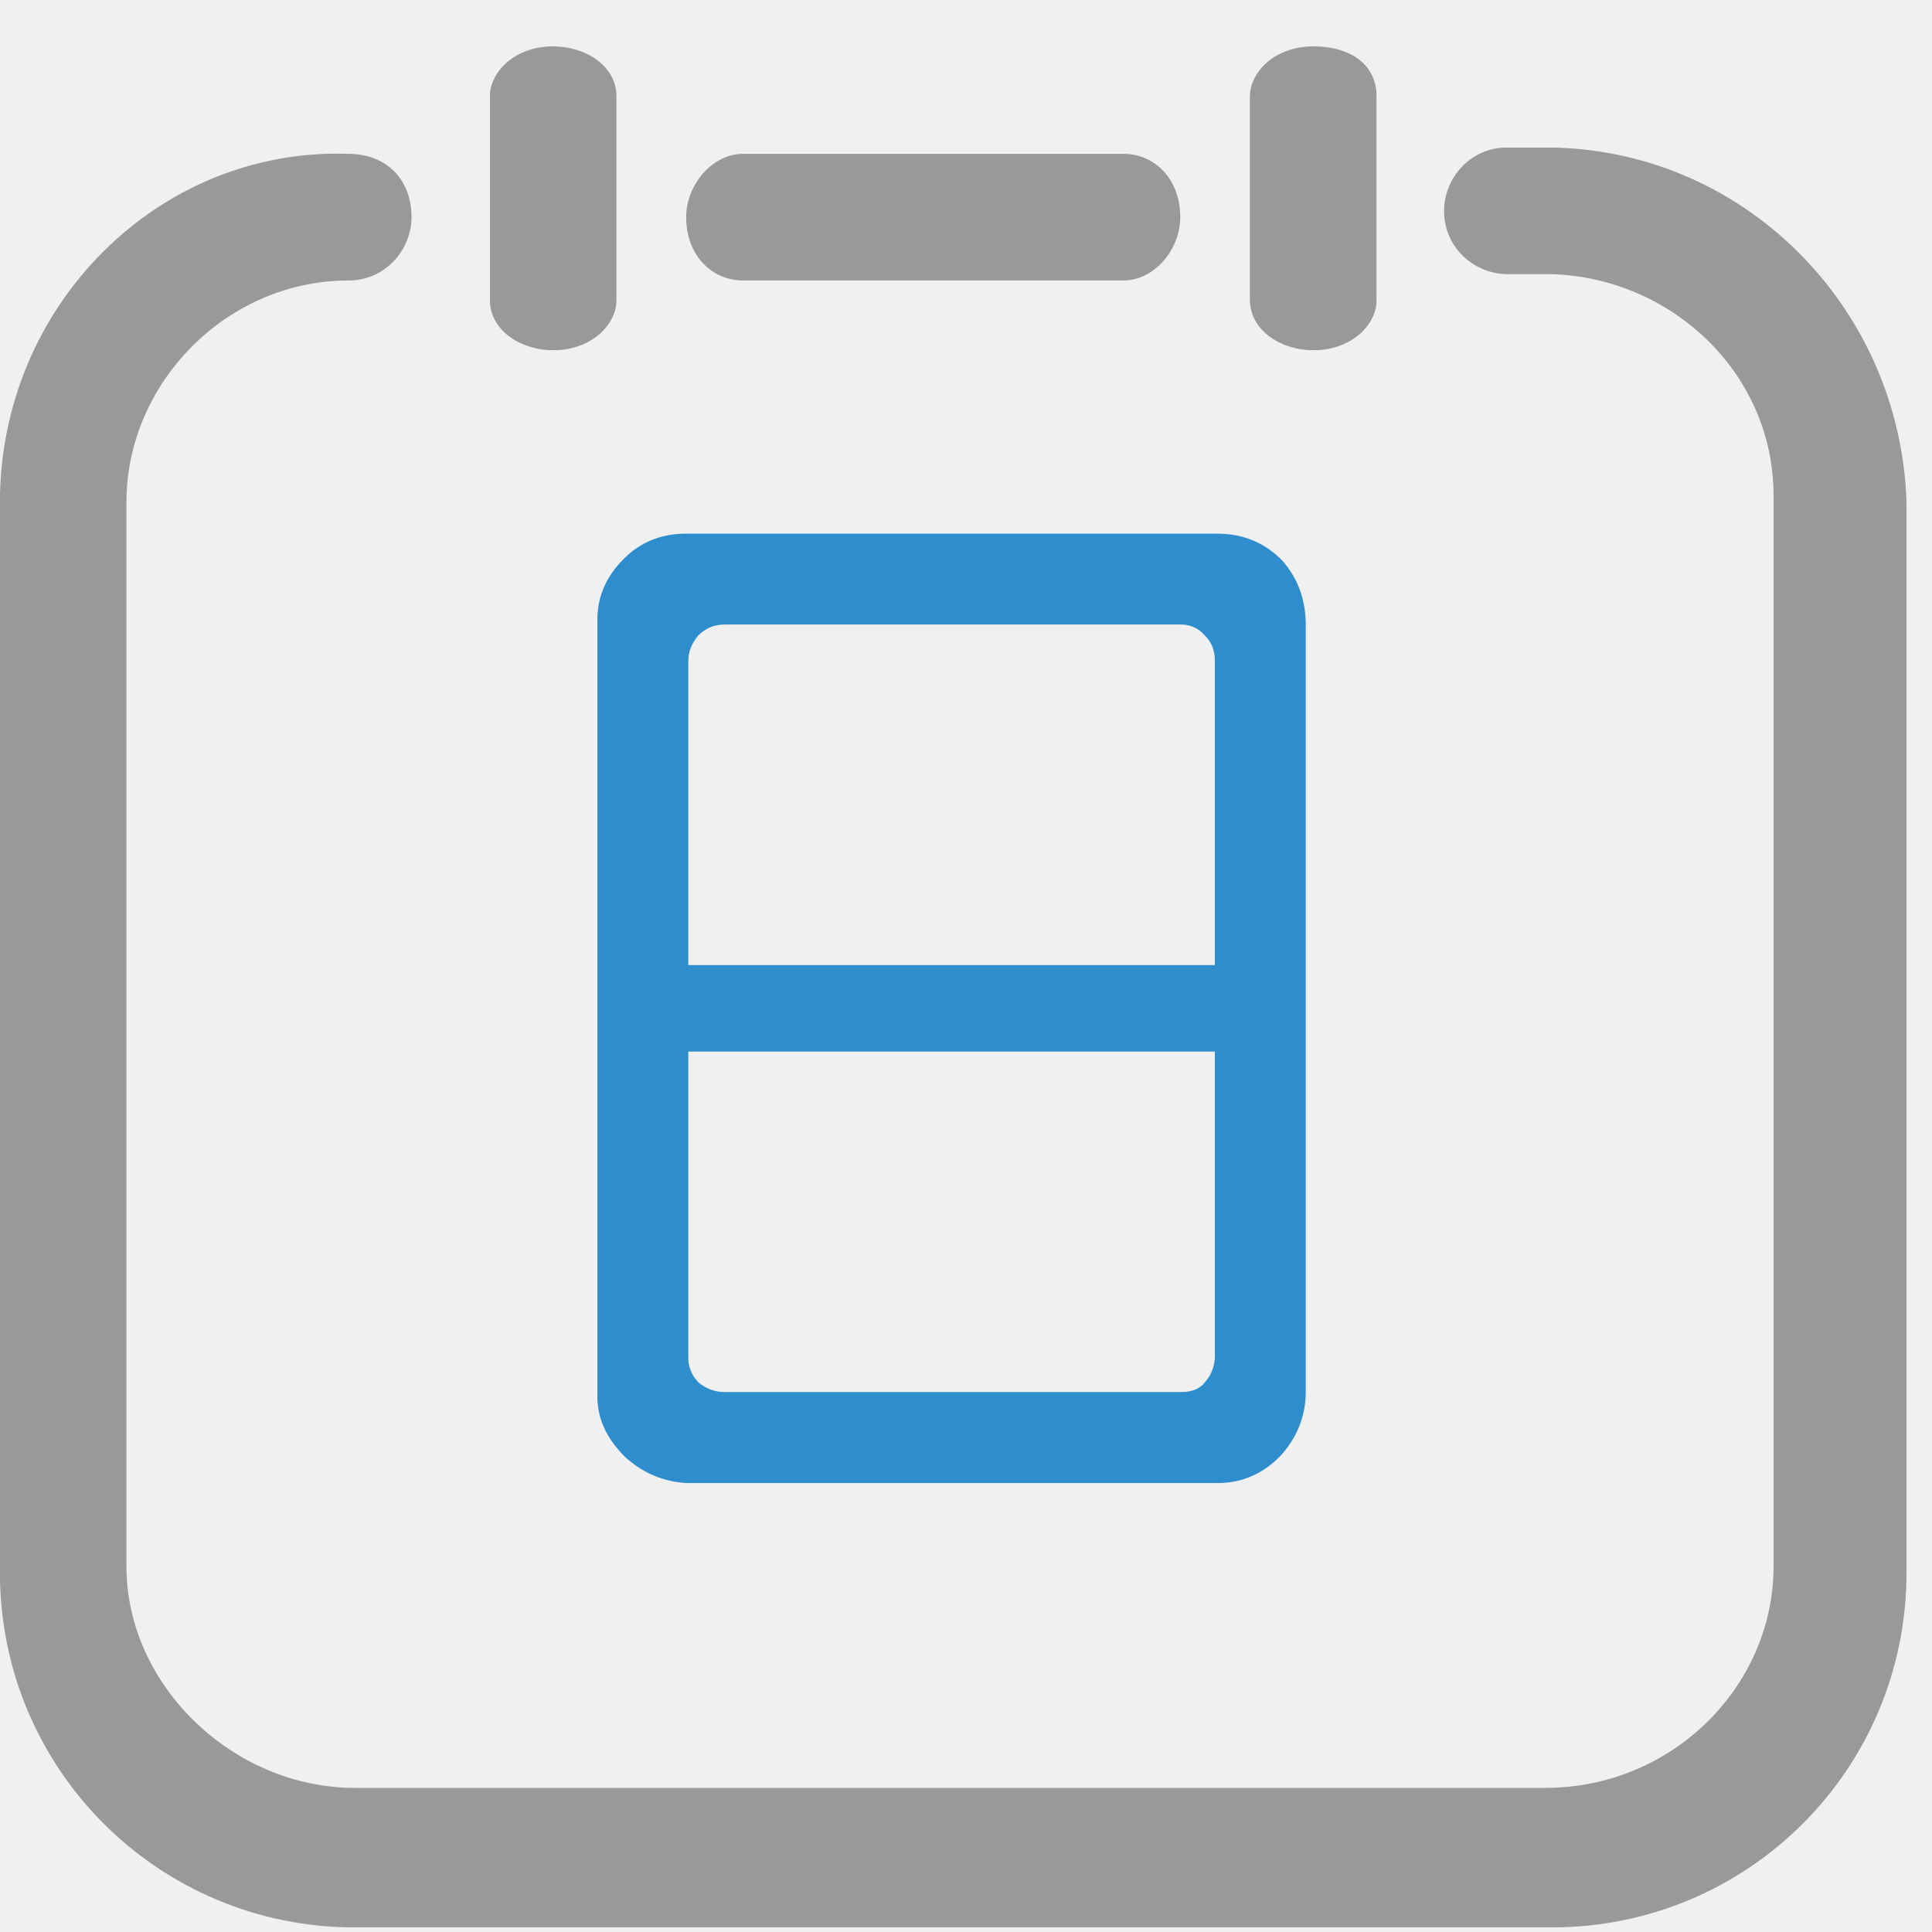
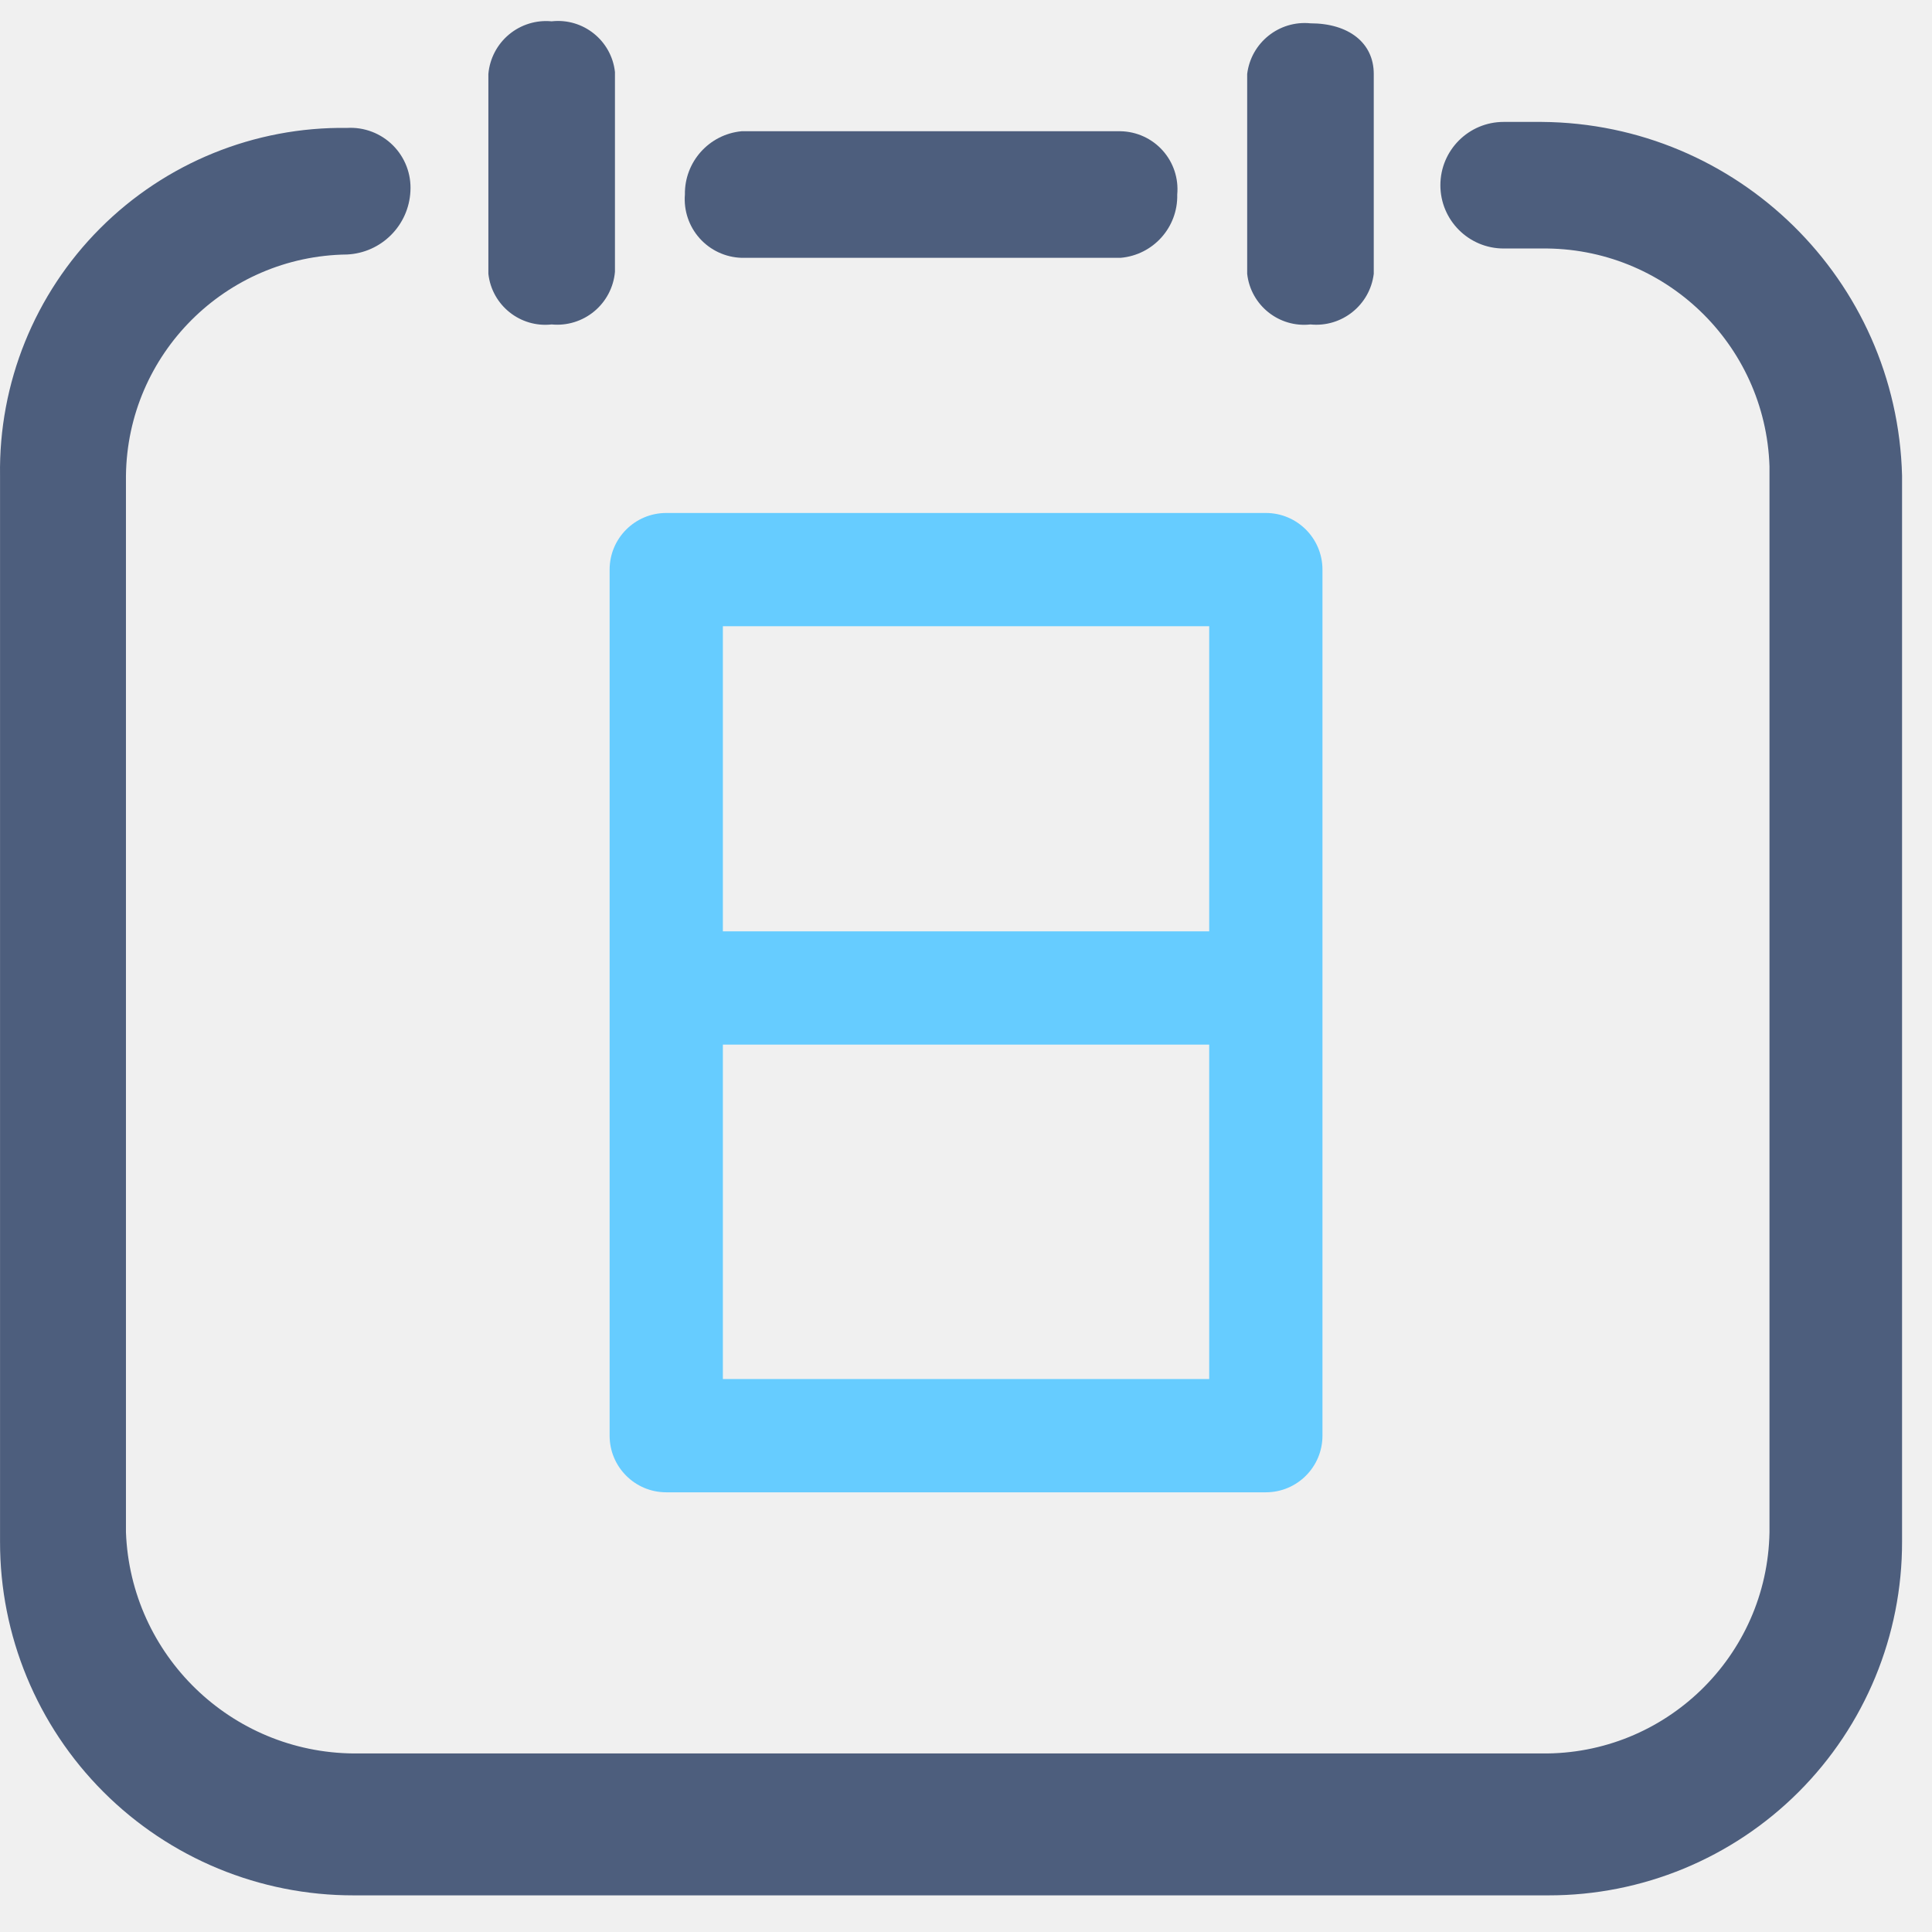
- <svg xmlns="http://www.w3.org/2000/svg" xmlns:xlink="http://www.w3.org/1999/xlink" width="27px" height="27px" viewBox="0 0 27 27" version="1.1">
+ <svg xmlns="http://www.w3.org/2000/svg" t="1510909144173" class="icon" style="" viewBox="0 0 1024 1024" version="1.1" p-id="9765" width="200" height="200">
  <defs>
-     <polygon id="path-1" points="0.354 0.066 10.004 0.066 10.004 4.313 0.354 4.313 0.354 0.066" />
-     <polygon id="path-3" points="8.92872377e-20 0.479 8.92872377e-20 25.353 26.644 25.353 26.644 0.479 0 0.479" />
-     <polygon id="path-5" points="0.257 0.066 2.028 0.066 2.028 4.313 0.257 4.313 0.257 0.066" />
+     <style type="text/css" />
  </defs>
-   <g id="Symbols" stroke="none" stroke-width="1" fill="none" fill-rule="evenodd">
-     <g id="运营主页_成组件" transform="translate(-1583, -15)">
-       <g id="成组件">
-         <g id="经营日报" transform="translate(1538, 0)">
-           <g id="icon_日报" transform="translate(45, 15)">
-             <g id="Group-3" transform="translate(9.235294, 0.581835)">
-               <mask id="mask-2" fill="white">
-                 <use xlink:href="#path-1" />
-               </mask>
-               <g id="Clip-2" />
-               <path d="M9.118,4.313 C9.65,4.313 10.004,3.959 10.004,3.607 L10.004,0.772 C10.004,0.329 9.65,0.066 9.118,0.066 C8.586,0.066 8.232,0.418 8.232,0.772 L8.232,3.602 C8.232,4.045 8.675,4.313 9.118,4.313 M1.152,3.338 L6.463,3.338 C6.905,3.338 7.259,2.897 7.259,2.454 C7.259,1.922 6.905,1.568 6.463,1.568 L1.152,1.568 C0.708,1.568 0.354,2.011 0.354,2.454 C0.354,2.984 0.708,3.338 1.152,3.338" id="Fill-1" fill="#999999" mask="url(#mask-2)" />
-             </g>
-             <g id="Group-6" transform="translate(0, 1.581835)">
-               <mask id="mask-4" fill="white">
-                 <use xlink:href="#path-3" />
-               </mask>
-               <g id="Clip-5" />
-               <path d="M21.597,0.479 L21.065,0.479 C20.533,0.479 20.181,0.922 20.181,1.365 C20.181,1.897 20.622,2.249 21.065,2.249 L21.597,2.249 C23.279,2.249 24.786,3.577 24.786,5.349 L24.786,20.306 C24.786,21.988 23.368,23.404 21.597,23.404 L4.955,23.404 C3.274,23.404 1.767,21.988 1.767,20.306 L1.767,5.438 C1.767,3.756 3.185,2.338 4.866,2.338 C5.398,2.338 5.751,1.897 5.751,1.454 C5.751,0.922 5.398,0.568 4.866,0.568 C2.213,0.479 -0.001,2.692 -0.001,5.438 L-0.001,20.395 C-0.001,23.14 2.213,25.354 4.959,25.354 L21.686,25.354 C24.432,25.354 26.644,23.14 26.644,20.395 L26.644,5.438 C26.555,2.692 24.343,0.479 21.597,0.479" id="Fill-4" fill="#999999" mask="url(#mask-4)" />
-             </g>
-             <g id="Group-9" transform="translate(6.588235, 0.581835)">
-               <mask id="mask-6" fill="white">
-                 <use xlink:href="#path-5" />
-               </mask>
-               <g id="Clip-8" />
-               <path d="M1.142,4.313 C1.674,4.313 2.028,3.959 2.028,3.607 L2.028,0.772 C2.028,0.329 1.585,0.066 1.142,0.066 C0.61,0.066 0.257,0.418 0.257,0.772 L0.257,3.602 C0.257,4.045 0.699,4.313 1.142,4.313" id="Fill-7" fill="#999999" mask="url(#mask-6)" />
-             </g>
-             <path d="M16.978,14.696 L9.619,14.696 L9.619,18.98 C9.619,19.102 9.665,19.215 9.757,19.316 C9.869,19.41 9.991,19.454 10.124,19.454 L16.505,19.454 C16.657,19.454 16.769,19.41 16.839,19.316 C16.923,19.225 16.968,19.111 16.978,18.98 L16.978,14.696 Z M16.839,8.882 C16.749,8.779 16.637,8.728 16.505,8.728 L10.124,8.728 C9.981,8.728 9.859,8.779 9.757,8.882 C9.665,8.994 9.619,9.11 9.619,9.234 L9.619,13.487 L16.978,13.487 L16.978,9.234 C16.978,9.091 16.933,8.974 16.839,8.882 L16.839,8.882 Z M9.589,20.726 C9.261,20.704 8.976,20.582 8.731,20.357 C8.466,20.091 8.339,19.802 8.349,19.485 L8.349,8.697 C8.339,8.361 8.461,8.066 8.716,7.811 C8.95,7.575 9.241,7.458 9.589,7.458 L10.124,7.458 L17.011,7.458 C17.376,7.458 17.683,7.587 17.926,7.841 C18.132,8.076 18.239,8.361 18.248,8.697 L18.248,19.485 C18.239,19.811 18.119,20.098 17.898,20.342 C17.653,20.597 17.357,20.726 17.011,20.726 L9.589,20.726 Z" id="Fill-10" fill="#2D8DCD" />
-           </g>
-         </g>
-       </g>
-     </g>
-   </g>
+   <path d="M694.577 171.961a30.72 30.72 0 0 0 33.545-26.836v-105.931c0-16.596-13.418-26.836-33.545-26.836a30.72 30.72 0 0 0-33.545 26.836v105.931a30.367 30.367 0 0 0 33.545 26.836m-301.55-35.31a31.073 31.073 0 0 1-30.014-33.545 33.192 33.192 0 0 1 30.014-33.545h200.916a30.72 30.72 0 0 1 30.014 33.545 32.839 32.839 0 0 1-30.014 33.545z m-100.634 35.31a30.367 30.367 0 0 1-33.545-26.836v-105.931a30.72 30.72 0 0 1 33.545-27.895 30.367 30.367 0 0 1 33.545 26.836v105.931a30.72 30.72 0 0 1-33.545 27.895z" fill="#4D5E7D" p-id="9766" />
+   <path d="M796.977 64.618a33.545 33.545 0 0 0 0 67.09h20.127A119.349 119.349 0 0 1 937.865 247.172v564.966a119.349 119.349 0 0 1-120.761 117.23H187.52A121.821 121.821 0 0 1 66.759 812.138V252.116a118.643 118.643 0 0 1 117.23-117.23 35.31 35.31 0 0 0 33.545-33.545 31.779 31.779 0 0 0-33.545-33.545A181.495 181.495 0 0 0 0.022 252.116v564.966a187.145 187.145 0 0 0 187.498 187.498h633.114a187.145 187.145 0 0 0 187.498-187.498v-564.966a192.441 192.441 0 0 0-191.029-187.498z" fill="#4D5E7D" p-id="9767" />
+   <path d="M383.139 730.924h257.766V331.917h-257.766zM353.126 271.89h317.793a30.014 30.014 0 0 1 30.014 30.014v459.034a30.014 30.014 0 0 1-30.014 30.014h-317.793a30.014 30.014 0 0 1-30.014-30.014v-459.034A30.014 30.014 0 0 1 353.126 271.89z" fill="#66CCFF" p-id="9768" />
+   <path d="M340.767 553.666h342.51v-60.028h-342.51v60.028z" fill="#66CCFF" p-id="9769" />
</svg>
